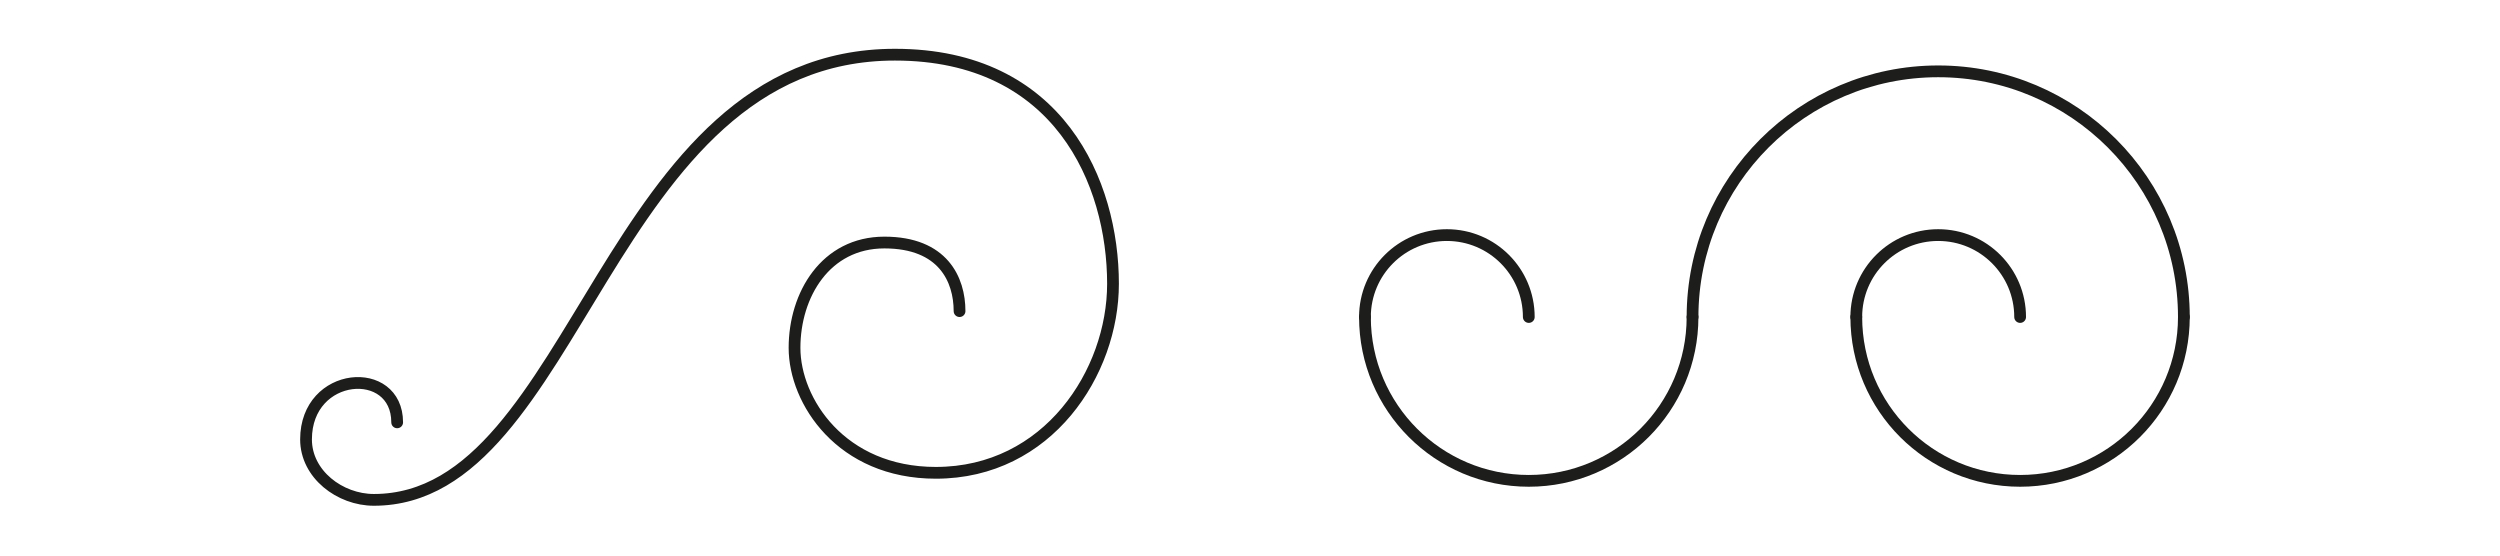
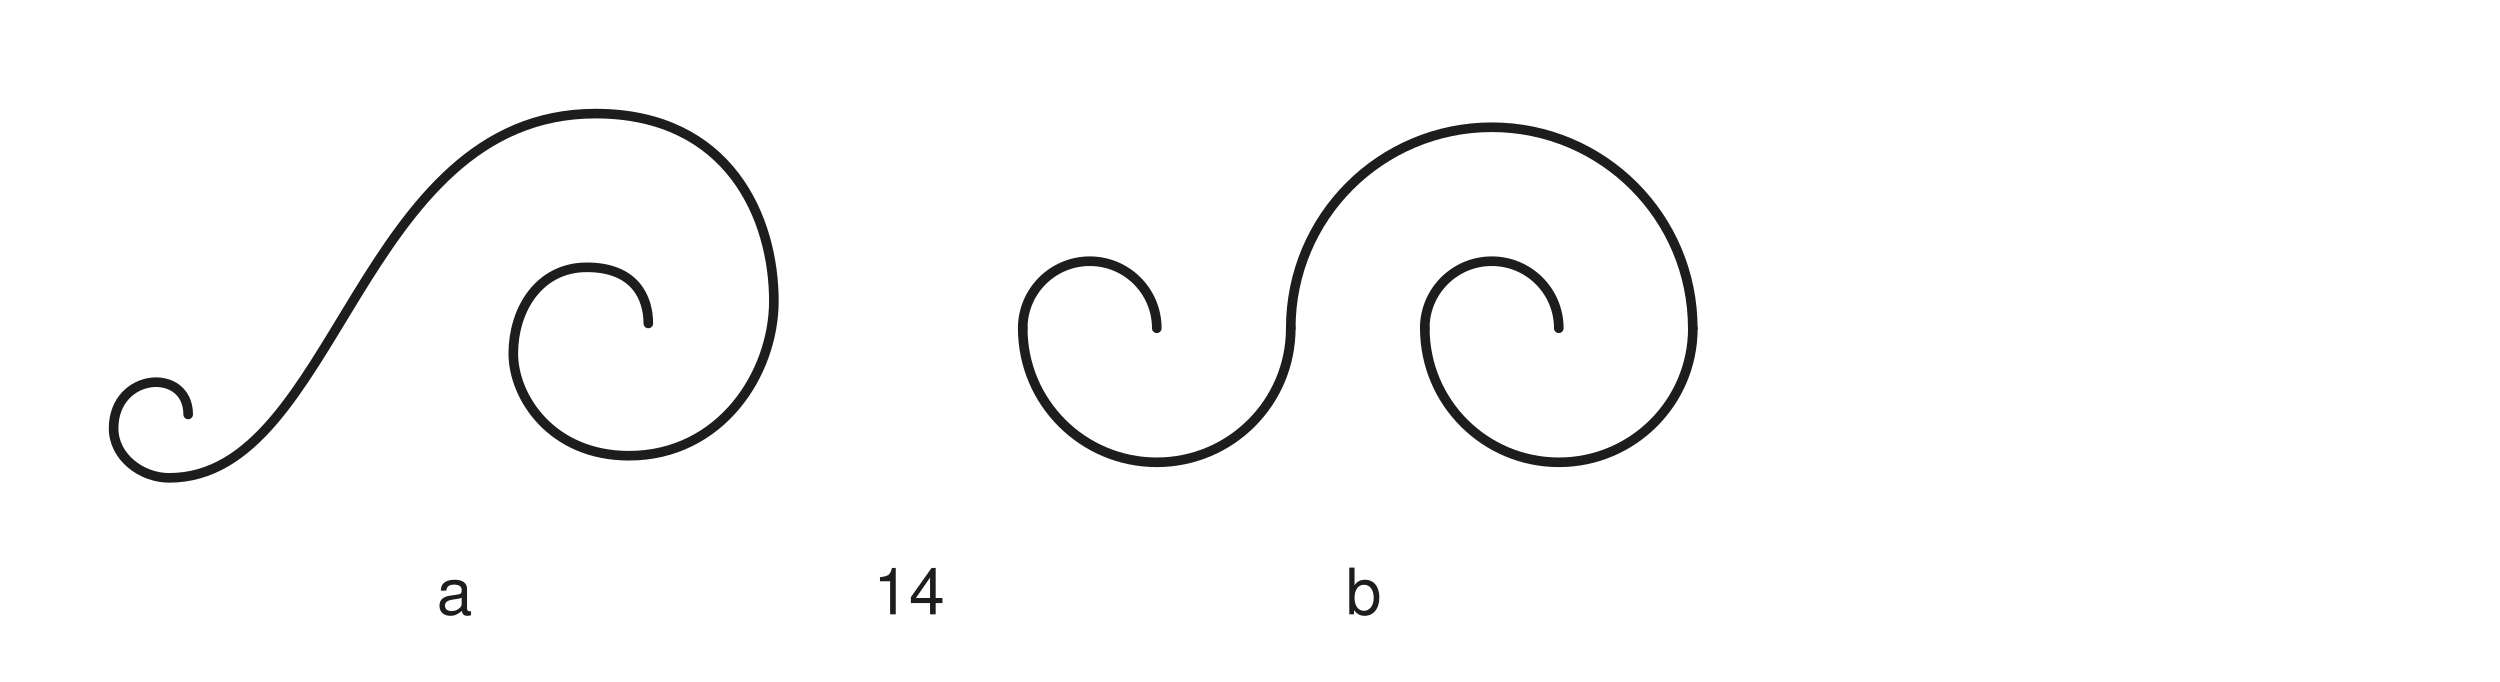
- <svg xmlns="http://www.w3.org/2000/svg" version="1.1" viewBox="0 0 255.12 56.69">
+ <svg xmlns="http://www.w3.org/2000/svg" id="Ebene_2" version="1.1" viewBox="0 0 311.81 85.04">
  <defs>
    <style>
-       .st0, .st1 {
+       .st0 {
+         fill: none;
        stroke: #1d1d1b;
        stroke-linecap: round;
        stroke-miterlimit: 10;
        stroke-width: 1.2px;
      }

-       .st0, .st1, .st2 {
-         fill: none;
-       }
- 
-       .st0, .st2 {
-         fill-rule: evenodd;
-       }
- 
-       .st3 {
-         display: none;
+       .st1 {
+         fill: #1d1d1b;
+         font-family: Helvetica, Helvetica;
+         font-size: 8px;
      }
    </style>
  </defs>
-   <g id="Ebene_1" class="st3">
-     <path class="st0" d="M131.06,20.56c-1.54.08-3.08.16-4.62.24-4,1.17-9.1,2.8-12.36,4.8-5.26,3.23-10.31,6.6-15.72,9.6-1.14.82-2.28,1.64-3.42,2.46-1.44,1-3.07,1.57-4.56,2.52-1.29.82-2.77,1.93-4.26,2.52-3.21,1.26-6.43,2.29-9.78,3.36-2.34.44-4.68.88-7.02,1.32h-2.28c-10.11,1.77-23.04-2.37-26.82-8.46-.78-1.26-1.05-2.75-1.32-4.5.04-.58.08-1.16.12-1.74-.06-.46-.12-.92-.18-1.38l.72-5.28c.45-.33.98-1.79,1.32-2.34.77-1.23,1.69-2.44,2.52-3.72,1.09-1.68,2.73-3.43,4.38-4.56.86-.46,1.72-.92,2.58-1.38.6-.48,1.2-.96,1.8-1.44,4.41-2.48,9.48-3.88,15.24-5.04.32-.06,2.2-.22,2.46-.18.26.04.52.08.78.12.67-.16,1.65-.29,2.52-.36.61-.05,1.39.17,1.92-.06,2,.4,4.41-.15,6.42.24,4.14.81,8.35,1.36,10.5,4.38,1.6,2.25.81,5.91-.54,7.68-3.06,4-8.25,5.95-13.98,7.26-3.43.79-6.84,1.11-10.2,1.68h-3.54c-2.24.39-5.02.21-7.14,0-.6.04-1.2.08-1.8.12-2.92-.57-6.46-1.11-9.54-.9l-6.12.48c-.69-.29-4.12.66-4.86.84-3.6.85-6.73,2.42-8.7,5.04-.74.98-1.37,2.06-2.28,2.88" />
-     <path class="st0" d="M131.06,79.8c-1.54.08-3.08.16-4.62.24-2.77.81-5.53,1.67-8.2,2.79-2.74,1.15-5.24,2.66-7.75,4.24-5.19,3.26-10.58,6.25-15.55,9.83-1.72,1.19-3.71,1.94-5.45,3.1-1.95,1.3-3.92,2.24-6.12,3.03-2.2.79-4.44,1.46-6.67,2.16-2.34.74-4.95.98-7.37,1.43h-2.28c-6.02,1.05-12.34.17-18-2.07-2.75-1.09-5.46-2.55-7.51-4.71-2.09-2.19-2.71-4.97-2.51-7.92-.06-.46-.12-.92-.18-1.38.13-.93.3-1.87.38-2.81.06-.69.02-1.4.21-2.08.18-.63.72-1.16.99-1.77.41-.93.94-1.77,1.53-2.6,1.1-1.53,2.12-3.13,3.4-4.52,1.45-1.58,3.14-2.51,5.01-3.51.6-.48,1.2-.96,1.8-1.44,2.83-1.59,5.9-2.71,9.03-3.58,2.96-.83,6.36-1.99,9.45-1.52,2.59-.61,5.16-.18,7.77-.23,2.72-.05,5.36.36,7.98,1.07,2.15.59,4.48,1.56,5.71,3.52,1.3,2.08.89,4.92-.28,6.96-2.22,3.89-7.02,5.78-11.11,6.97-2.68.78-5.43,1.26-8.18,1.69-1.38.22-2.76.42-4.14.64-1.55.25-3.1.19-4.67.19-2.24.39-5.02.21-7.14,0-.6.04-1.2.08-1.8.12-3.12-.61-6.3-1.05-9.49-.89-1.54.07-3.09.23-4.63.35-1.3.1-2.52-.07-3.8.27-2.66.72-5.37,1.27-7.78,2.67-1.24.72-2.35,1.62-3.23,2.75-.84,1.08-1.55,2.28-2.57,3.2" />
-     <path class="st2" d="M185,10.54c8.32-.09,15.68.3,20.58,4.44,1.15.97,2.1,2.25,3.12,3.36-.05,1.36-1.42,2.2-2.16,2.94-1.79,1.79-3.51,2.86-5.64,4.32-.63.43-1.28,1.08-2.04,1.38-.28.04-.56.08-.84.12-.28.24-.56.48-.84.72-.96.44-1.92.88-2.88,1.32-3.3,1.36-7.2,2-10.86,2.88-2.31.56-4.7.12-7.02.24-8.18.44-14.98-1.21-22.32-2.34-1.91-.29-3.8,4.43-4.32,5.88-.24.68-1.16,1.22-.84,2.4.39,1.42,2.33,1.97,3.48,2.7.91.58,1.99,1.43,2.94,1.86,2.1.96,4.33,1.46,6.54,2.34,2.89,1.15,6.12,2.19,9.42,2.88,2.97.62,6.6.86,9.72.36,1.08-.06,2.16-.12,3.24-.18,2.91-.53,5.79-1.18,8.28-2.1.55-.21,1.07-.11,1.68-.36.3-.24.6-.48.9-.72,4.6-1.94,7.91-4.46,11.58-7.2,1.25-.93,2.7-1.51,3.96-2.46,2.42-1.82,5.04-3.75,7.68-5.34,3.42-2.06,7.36-3.58,11.7-4.62,1.27-.3,3.7-1.03,4.98-.6.18.38.36.76.54,1.14-1.17,1.11-3.65.71-5.52,1.14-2.58.6-5.51,1.38-7.44,2.7-.4.12-.8.24-1.2.36-.22.24-.44.48-.66.72-1.08.8-2.27,1.26-3.42,1.98-.78.58-1.56,1.16-2.34,1.74-.74.34-1.48.68-2.22,1.02-1.4.91-2.74,2.24-4.08,3.24-2.32,1.73-4.74,3.41-7.08,5.04-1.03.71-2.41,1.17-3.6,1.62-.7.4-1.4.8-2.1,1.2-3.41,1.32-7.01,2.29-10.74,3.06-1.65.34-2.88-.14-4.32.12-5.75,1.03-12.22-.75-17.04-2.22-.8-.2-1.6-.4-2.4-.6-1.71-.9-3.92-1.95-5.76-2.64-2.22-.83-7.8-3.68-8.64-5.52-.42-.92.48-1.98.78-2.64.99-2.21,2.13-3.88,3.06-6.06-.02-.04-.04-.08-.06-.12-1.02-.37-4.84.54-5.94.78-1.19.27-2.79.3-3.66.72-2.26,1.09-4.41,2.5-6.36,3.9-.86,1.02-1.72,2.04-2.58,3.06-.77-.02-1.02-.43-1.38-.84.02-.34.06-.35.18-.54,1.12-.43,1.57-1.84,2.46-2.52,2.06-1.59,4.3-3.07,6.9-4.14,2.17-.89,4.72-1.06,6.9-1.56,1.52-.12,3.04-.24,4.56-.36.65-.3.91-1.06,1.32-1.62,1.22-1.38,2.44-2.76,3.66-4.14,1.07-.83,1.99-1.85,3.06-2.64.58-.43,1.27-.45,1.92-.84.6-.54,1.2-1.08,1.8-1.62,1.19-.82,2.65-1.34,3.84-2.1,1.24-.79,3.12-1.45,4.56-1.92.36-.04.72-.08,1.08-.12,2.31-.92,5.22-1.61,7.74-2.46,1.18-.4,3,.1,4.14-.54Z" />
-   </g>
-   <g id="Pfad">
-     <path class="st1" d="M40.53,43.1c0-5.93-9.3-5.26-9.3,1.74,0,3.56,3.46,6.17,6.92,6.17,20.93,0,23.59-45.43,53.18-45.43,16.75,0,22.25,13.08,22.25,23.38,0,9.04-6.63,19.29-18.08,19.29-9.67,0-14.42-7.33-14.42-12.75s3.17-10.75,9.17-10.75,7.67,3.79,7.67,7" />
-     <path class="st1" d="M172.72,32.35c0-13.85,11.22-25.07,25.07-25.07s25.07,11.23,25.07,25.07" />
-     <path class="st1" d="M222.86,32.35c0,9.23-7.48,16.72-16.71,16.72s-16.72-7.48-16.72-16.72" />
-     <path class="st1" d="M189.43,32.35c0-4.62,3.74-8.36,8.36-8.36s8.36,3.74,8.36,8.36" />
-     <path class="st1" d="M172.72,32.35c0,9.23-7.48,16.72-16.71,16.72s-16.72-7.48-16.72-16.72" />
-     <path class="st1" d="M139.29,32.35c0-4.62,3.74-8.36,8.36-8.36s8.36,3.74,8.36,8.36" />
-   </g>
+   <path class="st0" d="M23.47,51.69c0-5.93-9.3-5.26-9.3,1.74,0,3.56,3.46,6.17,6.92,6.17,20.93,0,23.59-45.43,53.18-45.43,16.75,0,22.25,13.08,22.25,23.38,0,9.04-6.63,19.29-18.08,19.29-9.67,0-14.42-7.33-14.42-12.75s3.17-10.75,9.17-10.75,7.67,3.79,7.67,7" />
+   <path class="st0" d="M160.99,40.94c0-13.85,11.22-25.07,25.07-25.07s25.07,11.23,25.07,25.07" />
+   <path class="st0" d="M211.14,40.94c0,9.23-7.48,16.72-16.71,16.72s-16.72-7.48-16.72-16.72" />
+   <path class="st0" d="M177.7,40.94c0-4.62,3.74-8.36,8.36-8.36s8.36,3.74,8.36,8.36" />
+   <path class="st0" d="M160.99,40.94c0,9.23-7.48,16.72-16.71,16.72s-16.72-7.48-16.72-16.72" />
+   <path class="st0" d="M127.56,40.94c0-4.62,3.74-8.36,8.36-8.36s8.36,3.74,8.36,8.36" />
+   <text class="st1" transform="translate(54.47 76.62)">
+     <tspan x="0" y="0">a</tspan>
+   </text>
+   <text class="st1" transform="translate(167.85 76.62)">
+     <tspan x="0" y="0">b</tspan>
+   </text>
+   <text class="st1" transform="translate(108.94 76.62)">
+     <tspan x="0" y="0">14</tspan>
+   </text>
</svg>
